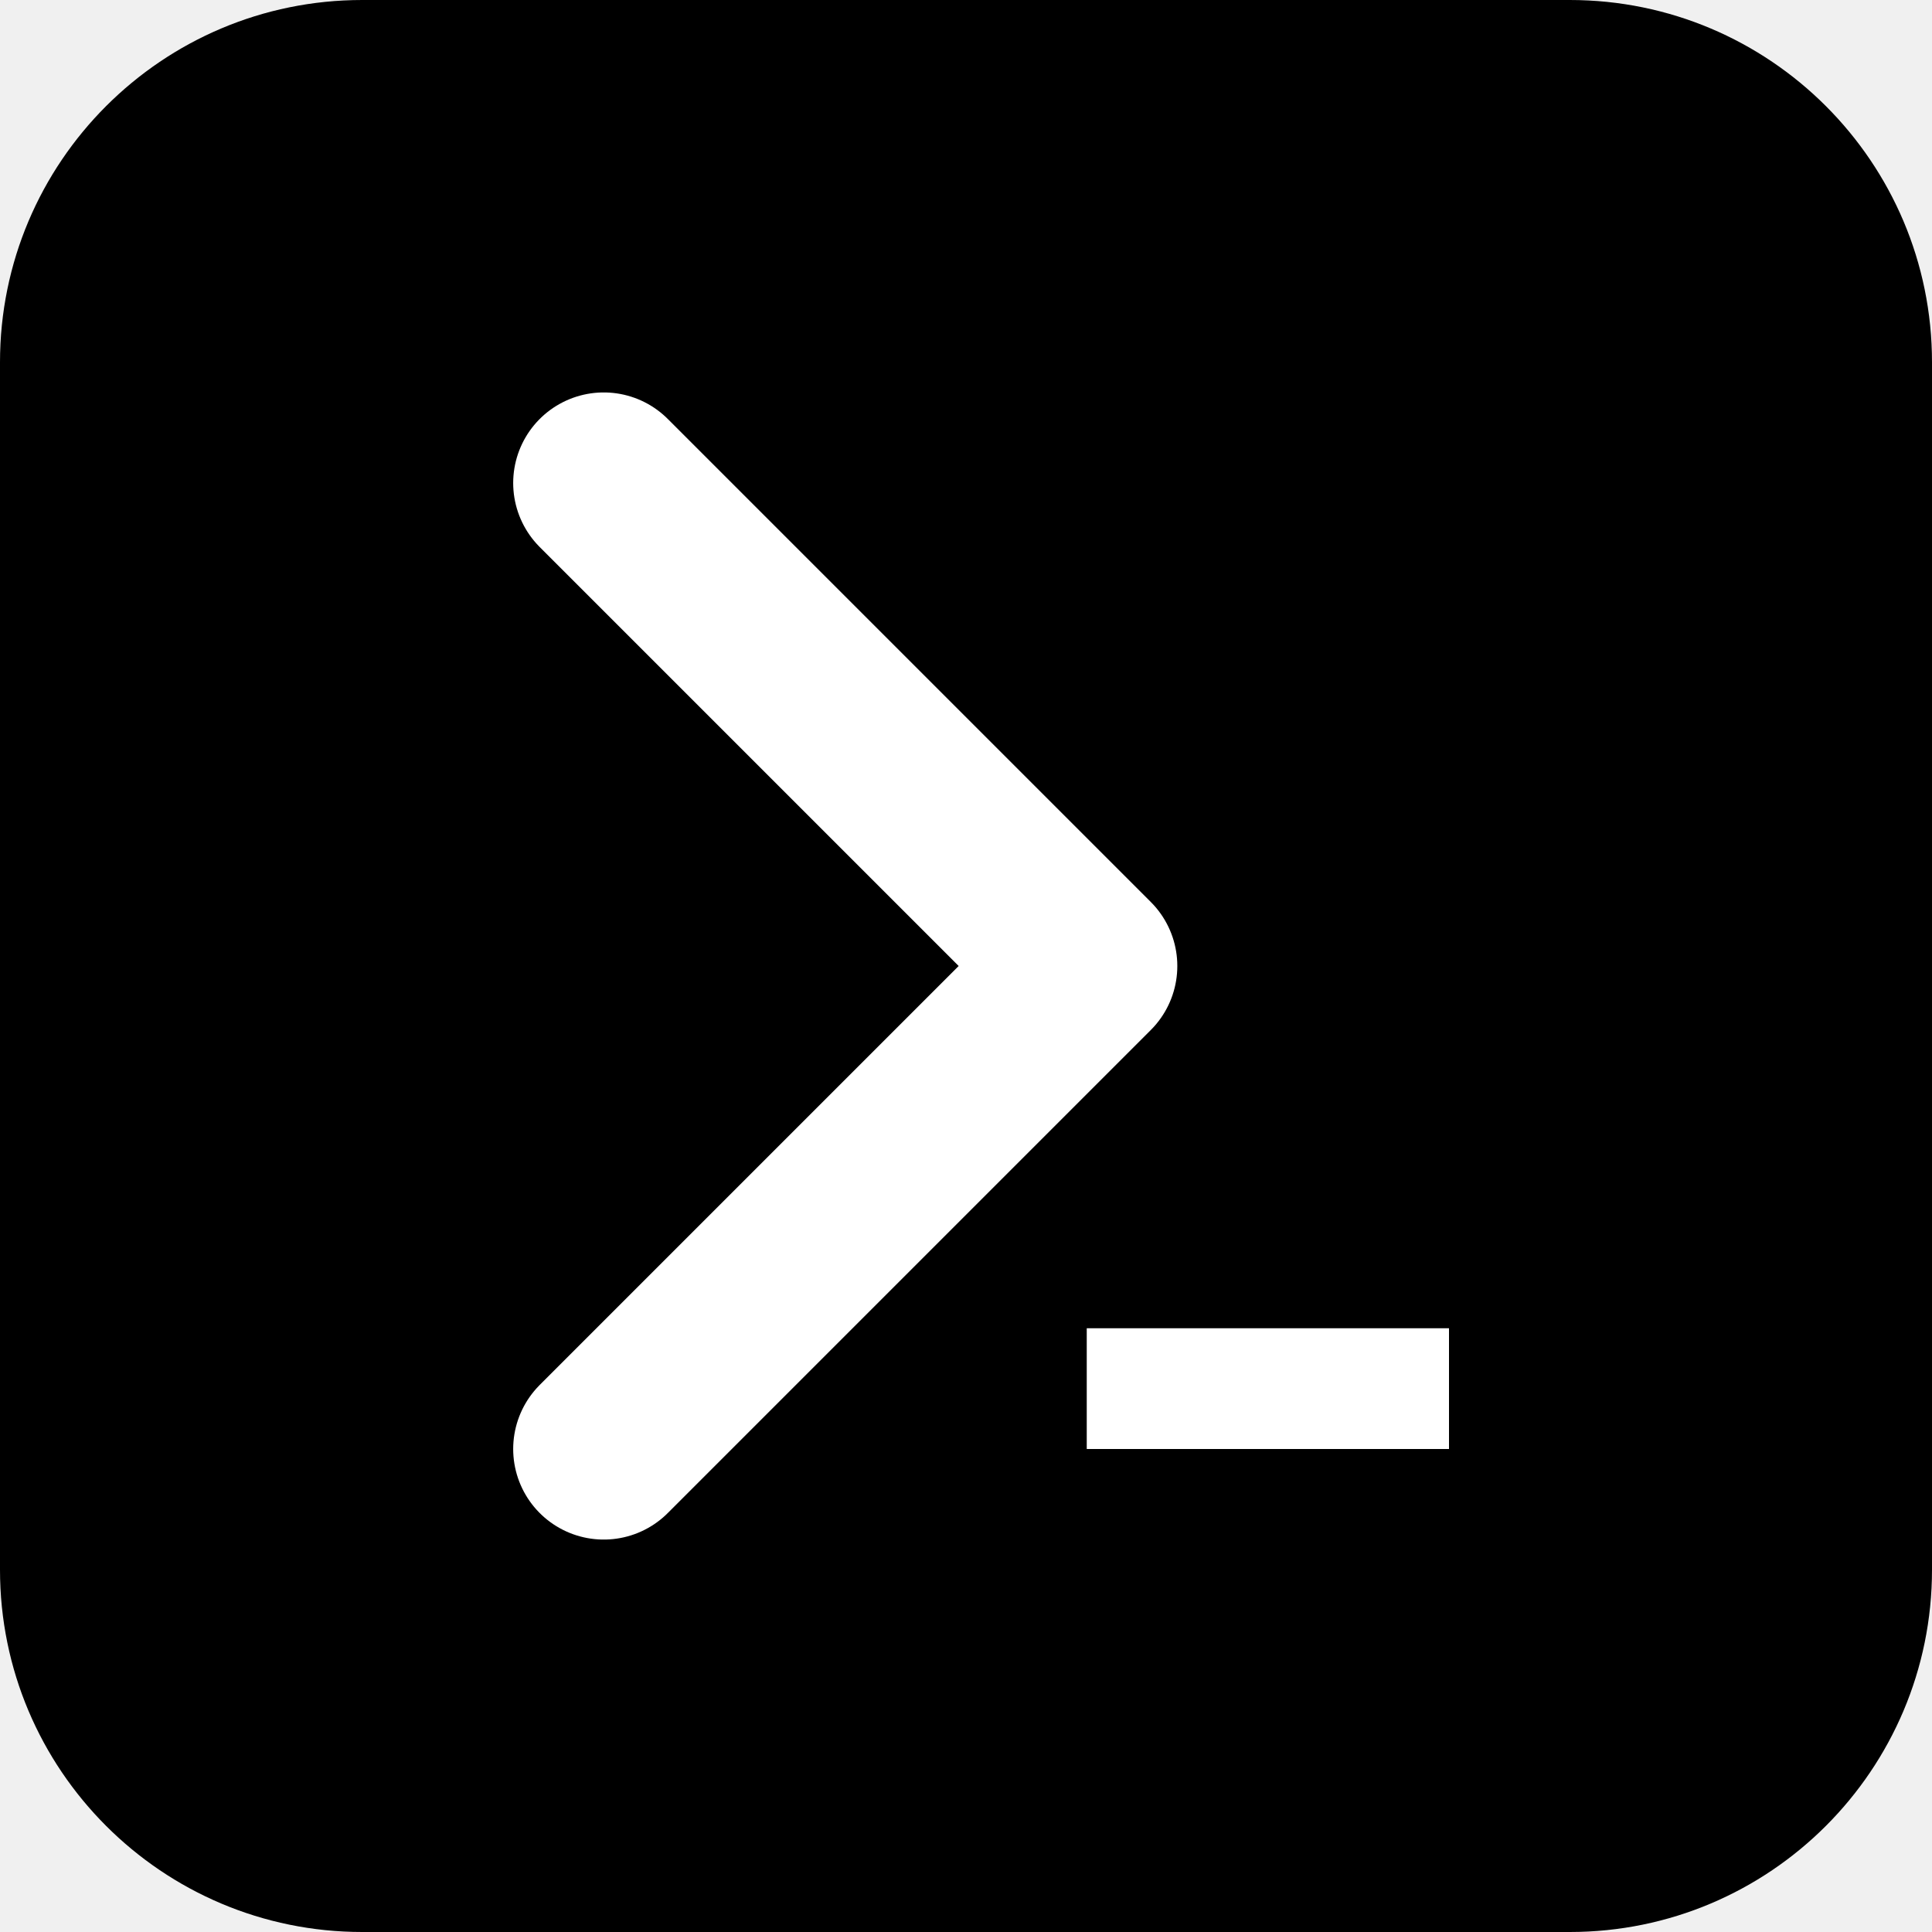
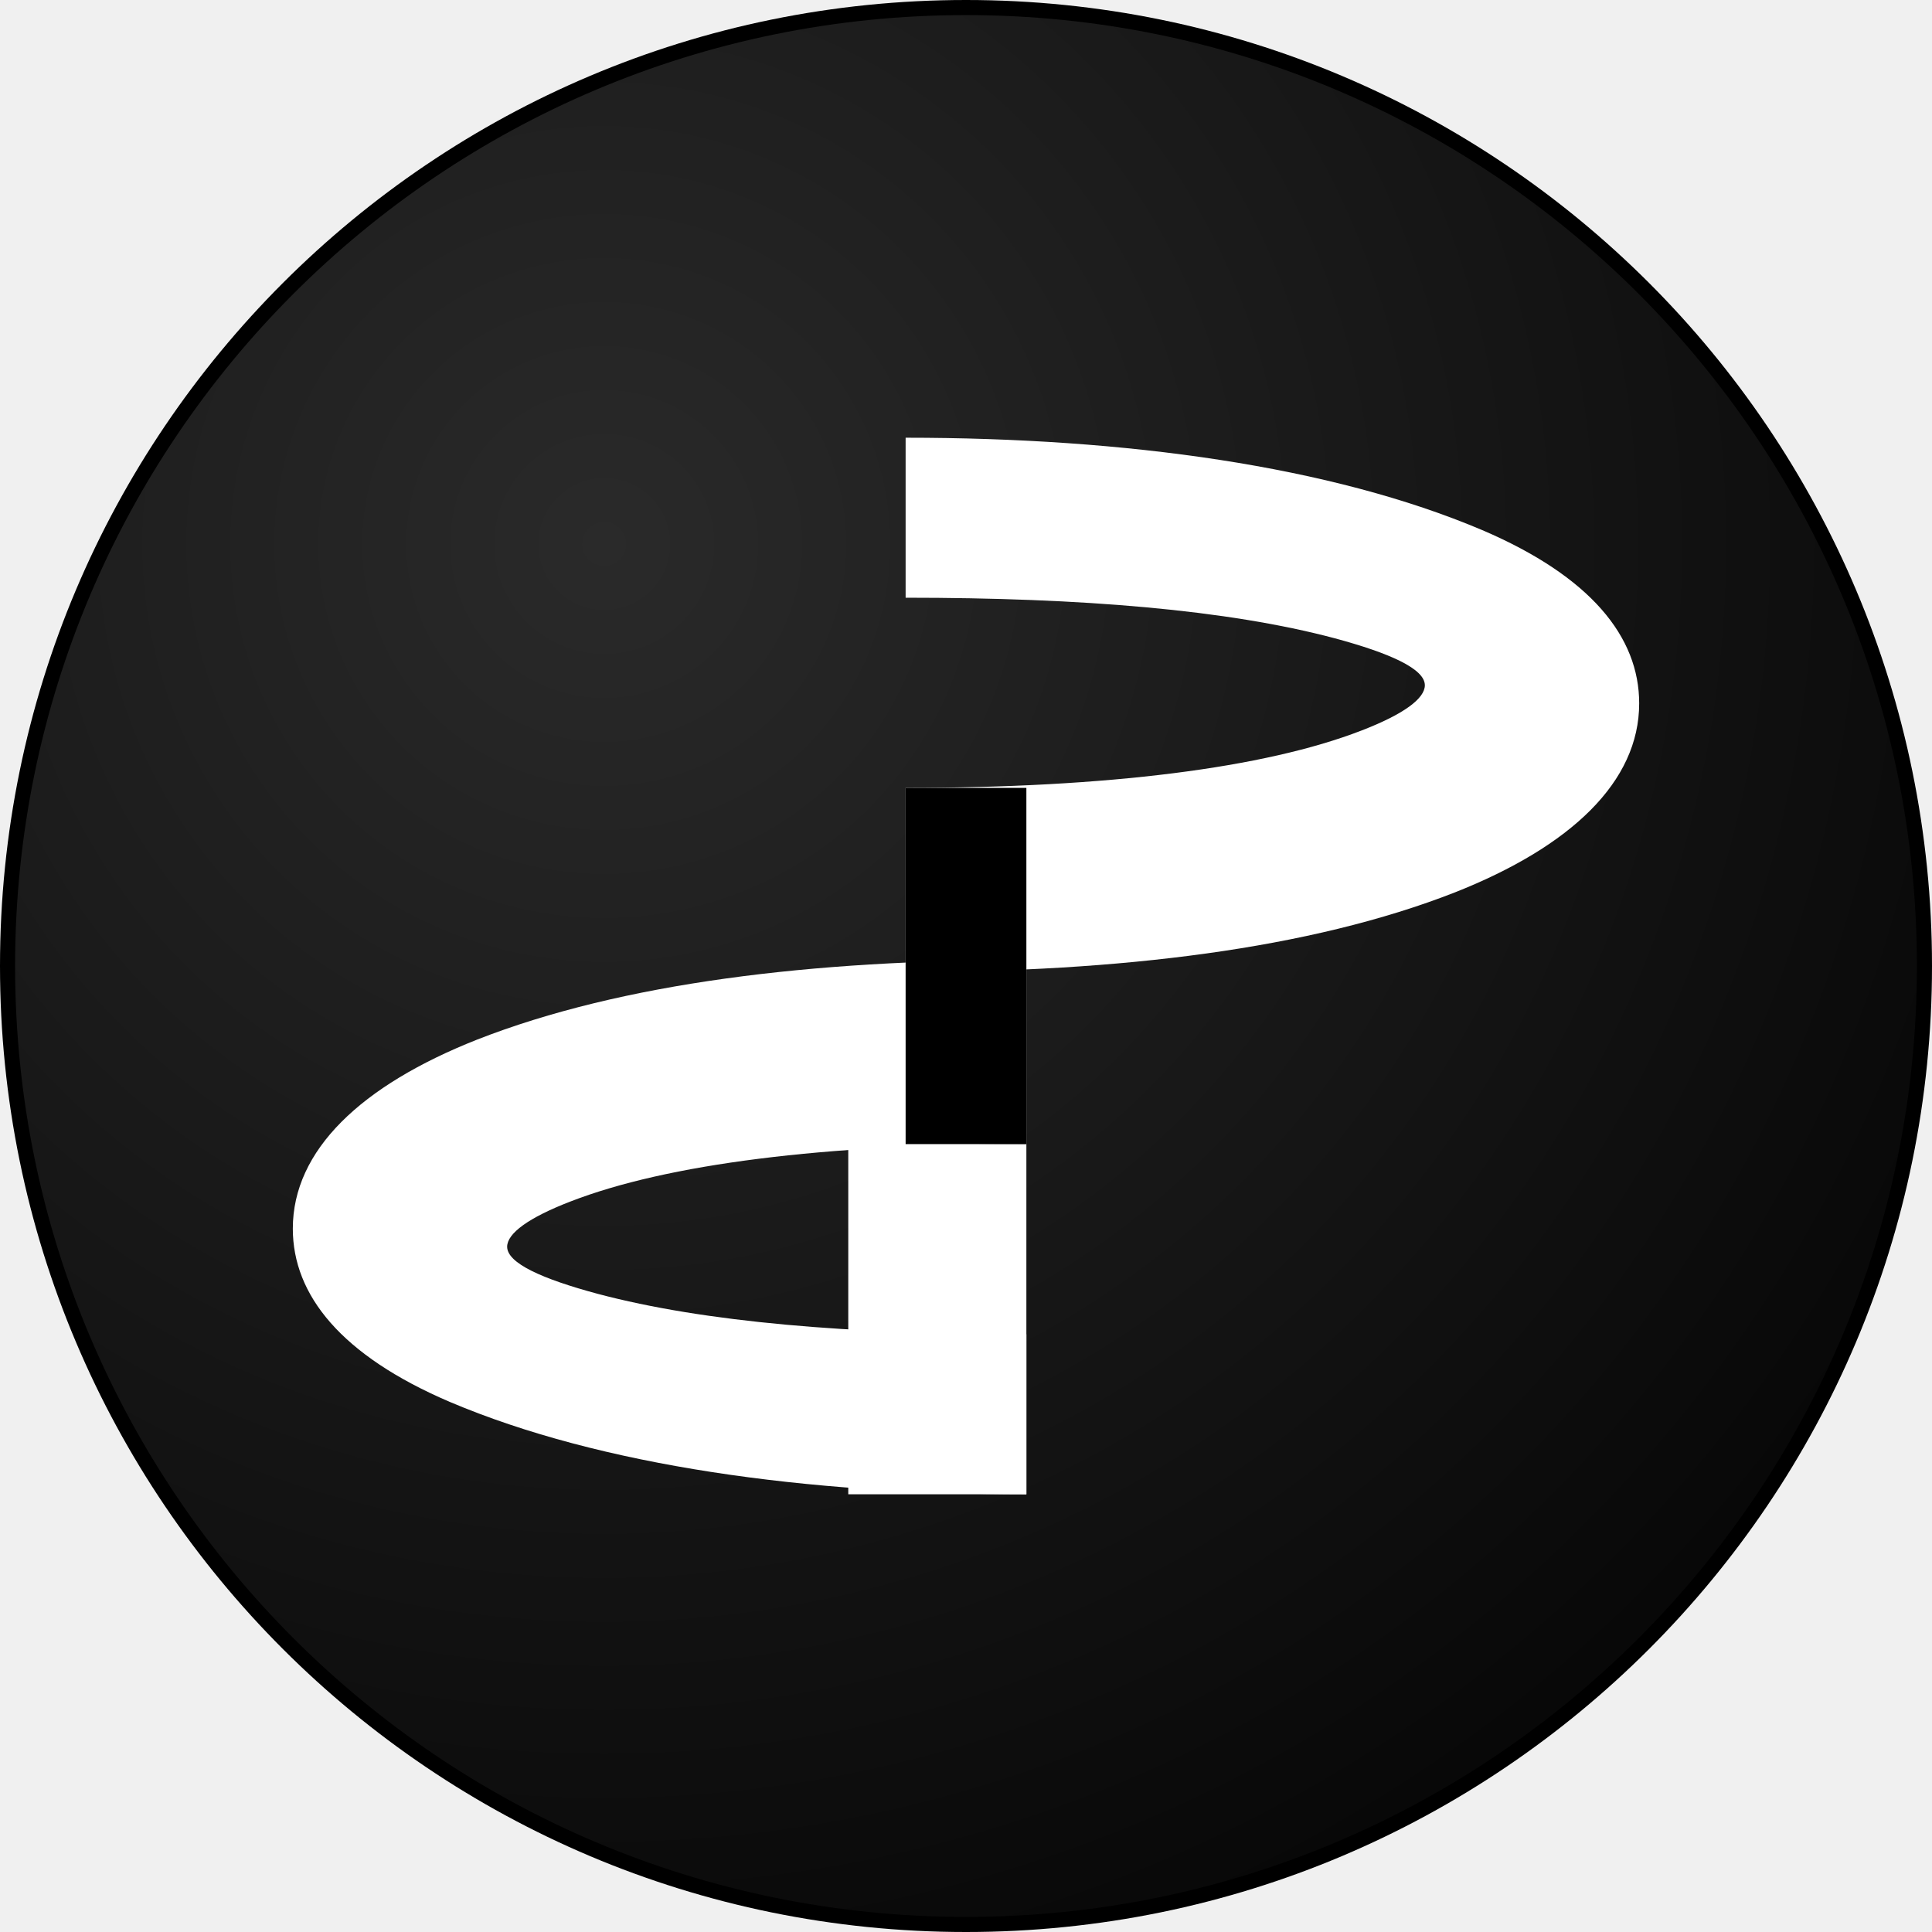
<svg xmlns="http://www.w3.org/2000/svg" width="32" height="32" viewBox="0 0 32 32" fill="none">
-   <rect width="32" height="32" rx="6" fill="black" />
-   <path d="M10 8L18 16L10 24" stroke="white" stroke-width="3" stroke-linecap="round" stroke-linejoin="round" />
-   <rect x="18" y="22" width="6" height="2" fill="white" />
+   <defs>
+     <radialGradient id="bg" cx="0" cy="0" r="1" gradientUnits="userSpaceOnUse" gradientTransform="translate(10 9) rotate(45) scale(27)">
+       <stop offset="0" stop-color="#2A2A2A" />
+       <stop offset="1" stop-color="#050505" />
+     </radialGradient>
+   </defs>
+   <circle cx="16" cy="16" r="16" fill="#000" />
+   <circle cx="16" cy="16" r="15.75" fill="url(#bg)" />
+   <path d="M15 7.25        C18.65 7.25 22.05 7.72 24.55 8.78        C26.35 9.55 27.15 10.55 27.15 11.65        C27.15 12.95 26.02 14.02 24.10 14.78        C21.70 15.72 18.55 16.10 15.00 16.10        L15.00 13.05        C18.35 13.05 20.95 12.72 22.55 12.10        C23.25 11.83 23.60 11.57 23.60 11.35        C23.60 11.08 23.03 10.82 22.10 10.57        C20.33 10.10 17.92 9.90 15.00 9.90        Z" fill="#fff" />
+   <path d="M17.00 15.90        C13.45 15.90 10.30 16.28 7.90 17.22        C5.98 17.98 4.85 19.05 4.85 20.35        C4.85 21.45 5.65 22.45 7.45 23.22        C9.95 24.28 13.35 24.75 17.00 24.75        L17.00 22.10        C14.08 22.10 11.67 21.90 9.90 21.43        C8.97 21.18 8.40 20.92 8.40 20.65        C8.40 20.43 8.75 20.17 9.45 19.90        C11.05 19.28 13.65 18.95 17.00 18.95        Z" fill="#fff" />
+   <path d="M17 18.95V24.75H14.05V18.95Z" fill="#fff" />
+   <path d="M15 13.05H17V18.95H15Z" fill="#000" />
</svg>
